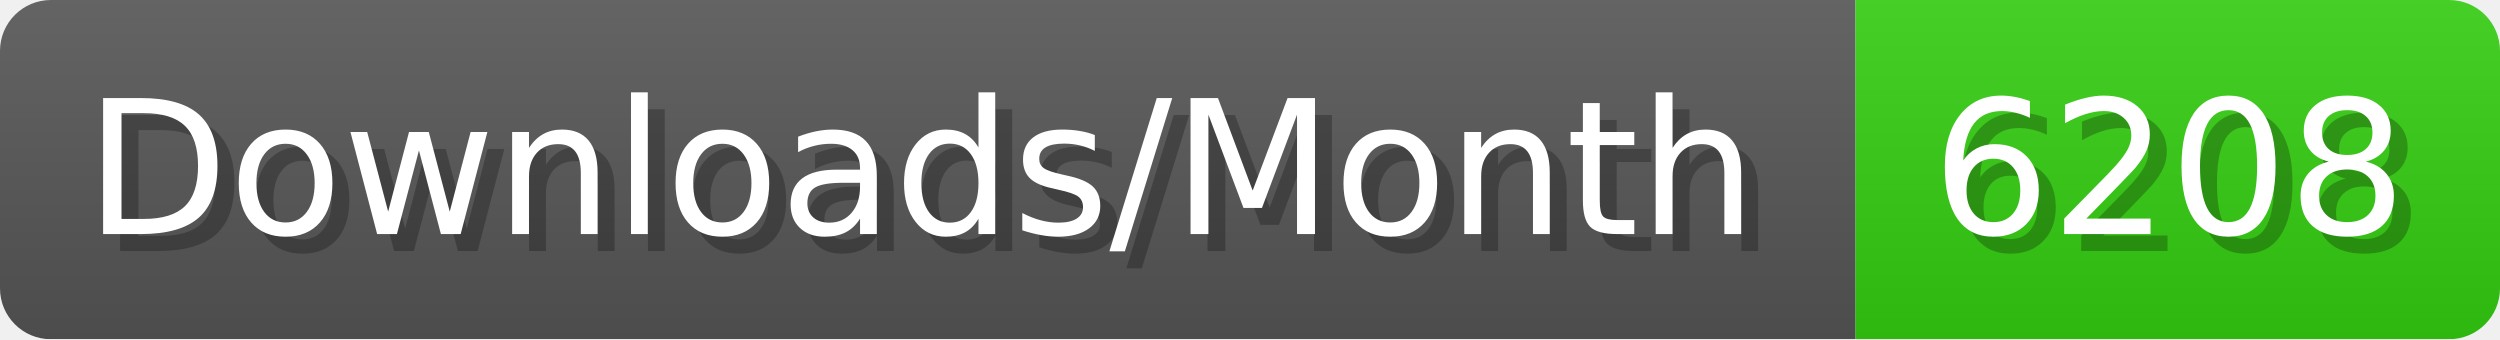
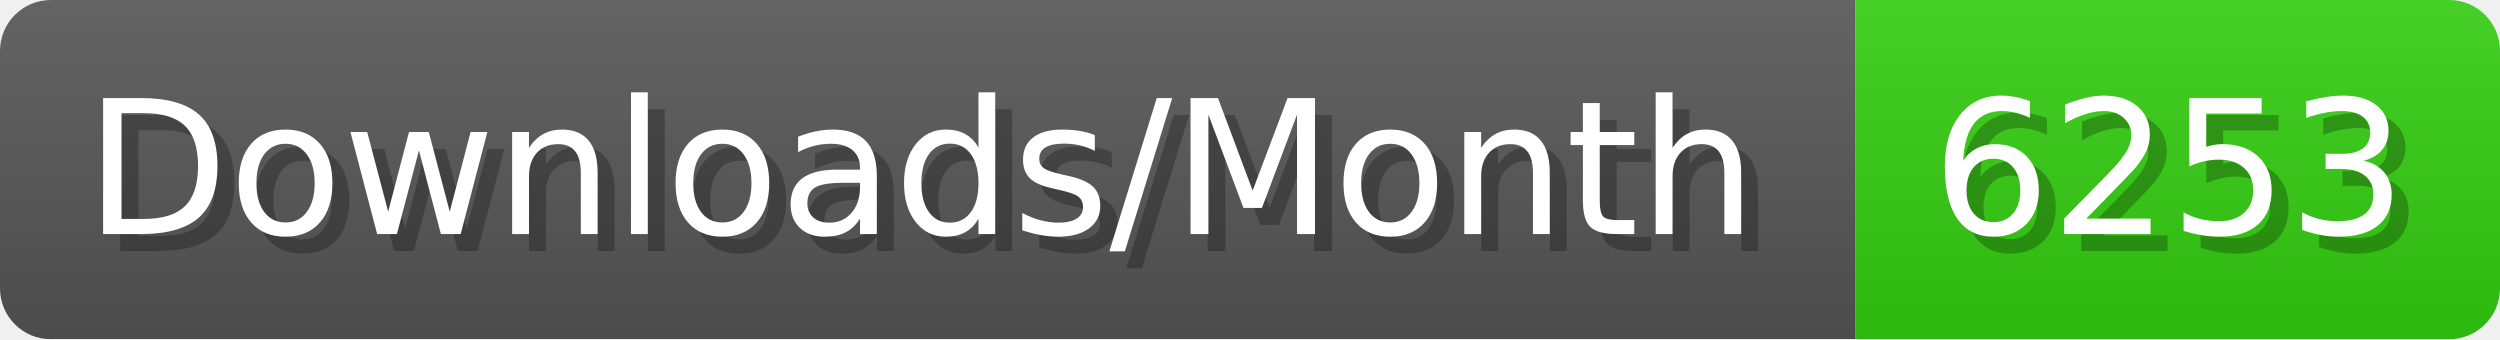
- <svg xmlns="http://www.w3.org/2000/svg" width="147.4" height="20" viewBox="0 0 1474 200" role="img" aria-label="Downloads/Month: 6208">
+ <svg xmlns="http://www.w3.org/2000/svg" width="147.4" height="20" viewBox="0 0 1474 200" role="img" aria-label="Downloads/Month: 6253">
  <linearGradient id="YlXUI" x2="0" y2="100%">
    <stop offset="0" stop-opacity=".1" stop-color="#EEE" />
    <stop offset="1" stop-opacity=".1" />
  </linearGradient>
  <mask id="JHhop">
    <rect width="1474" height="200" rx="30" fill="#FFF" />
  </mask>
  <g mask="url(#JHhop)">
    <rect width="1094" height="200" fill="#555" />
    <rect width="380" height="200" fill="#3C1" x="1094" />
    <rect width="1474" height="200" fill="url(#YlXUI)" />
  </g>
  <g aria-hidden="true" fill="#fff" text-anchor="start" font-family="Verdana,DejaVu Sans,sans-serif" font-size="110">
    <text x="60" y="148" textLength="994" fill="#000" opacity="0.25">Downloads/Month</text>
    <text x="50" y="138" textLength="994">Downloads/Month</text>
-     <text x="1149" y="148" textLength="280" fill="#000" opacity="0.25">6208</text>
-     <text x="1139" y="138" textLength="280">6208</text>
+     <text x="1149" y="148" textLength="280" fill="#000" opacity="0.25">6253</text>
+     <text x="1139" y="138" textLength="280">6253</text>
  </g>
</svg>
